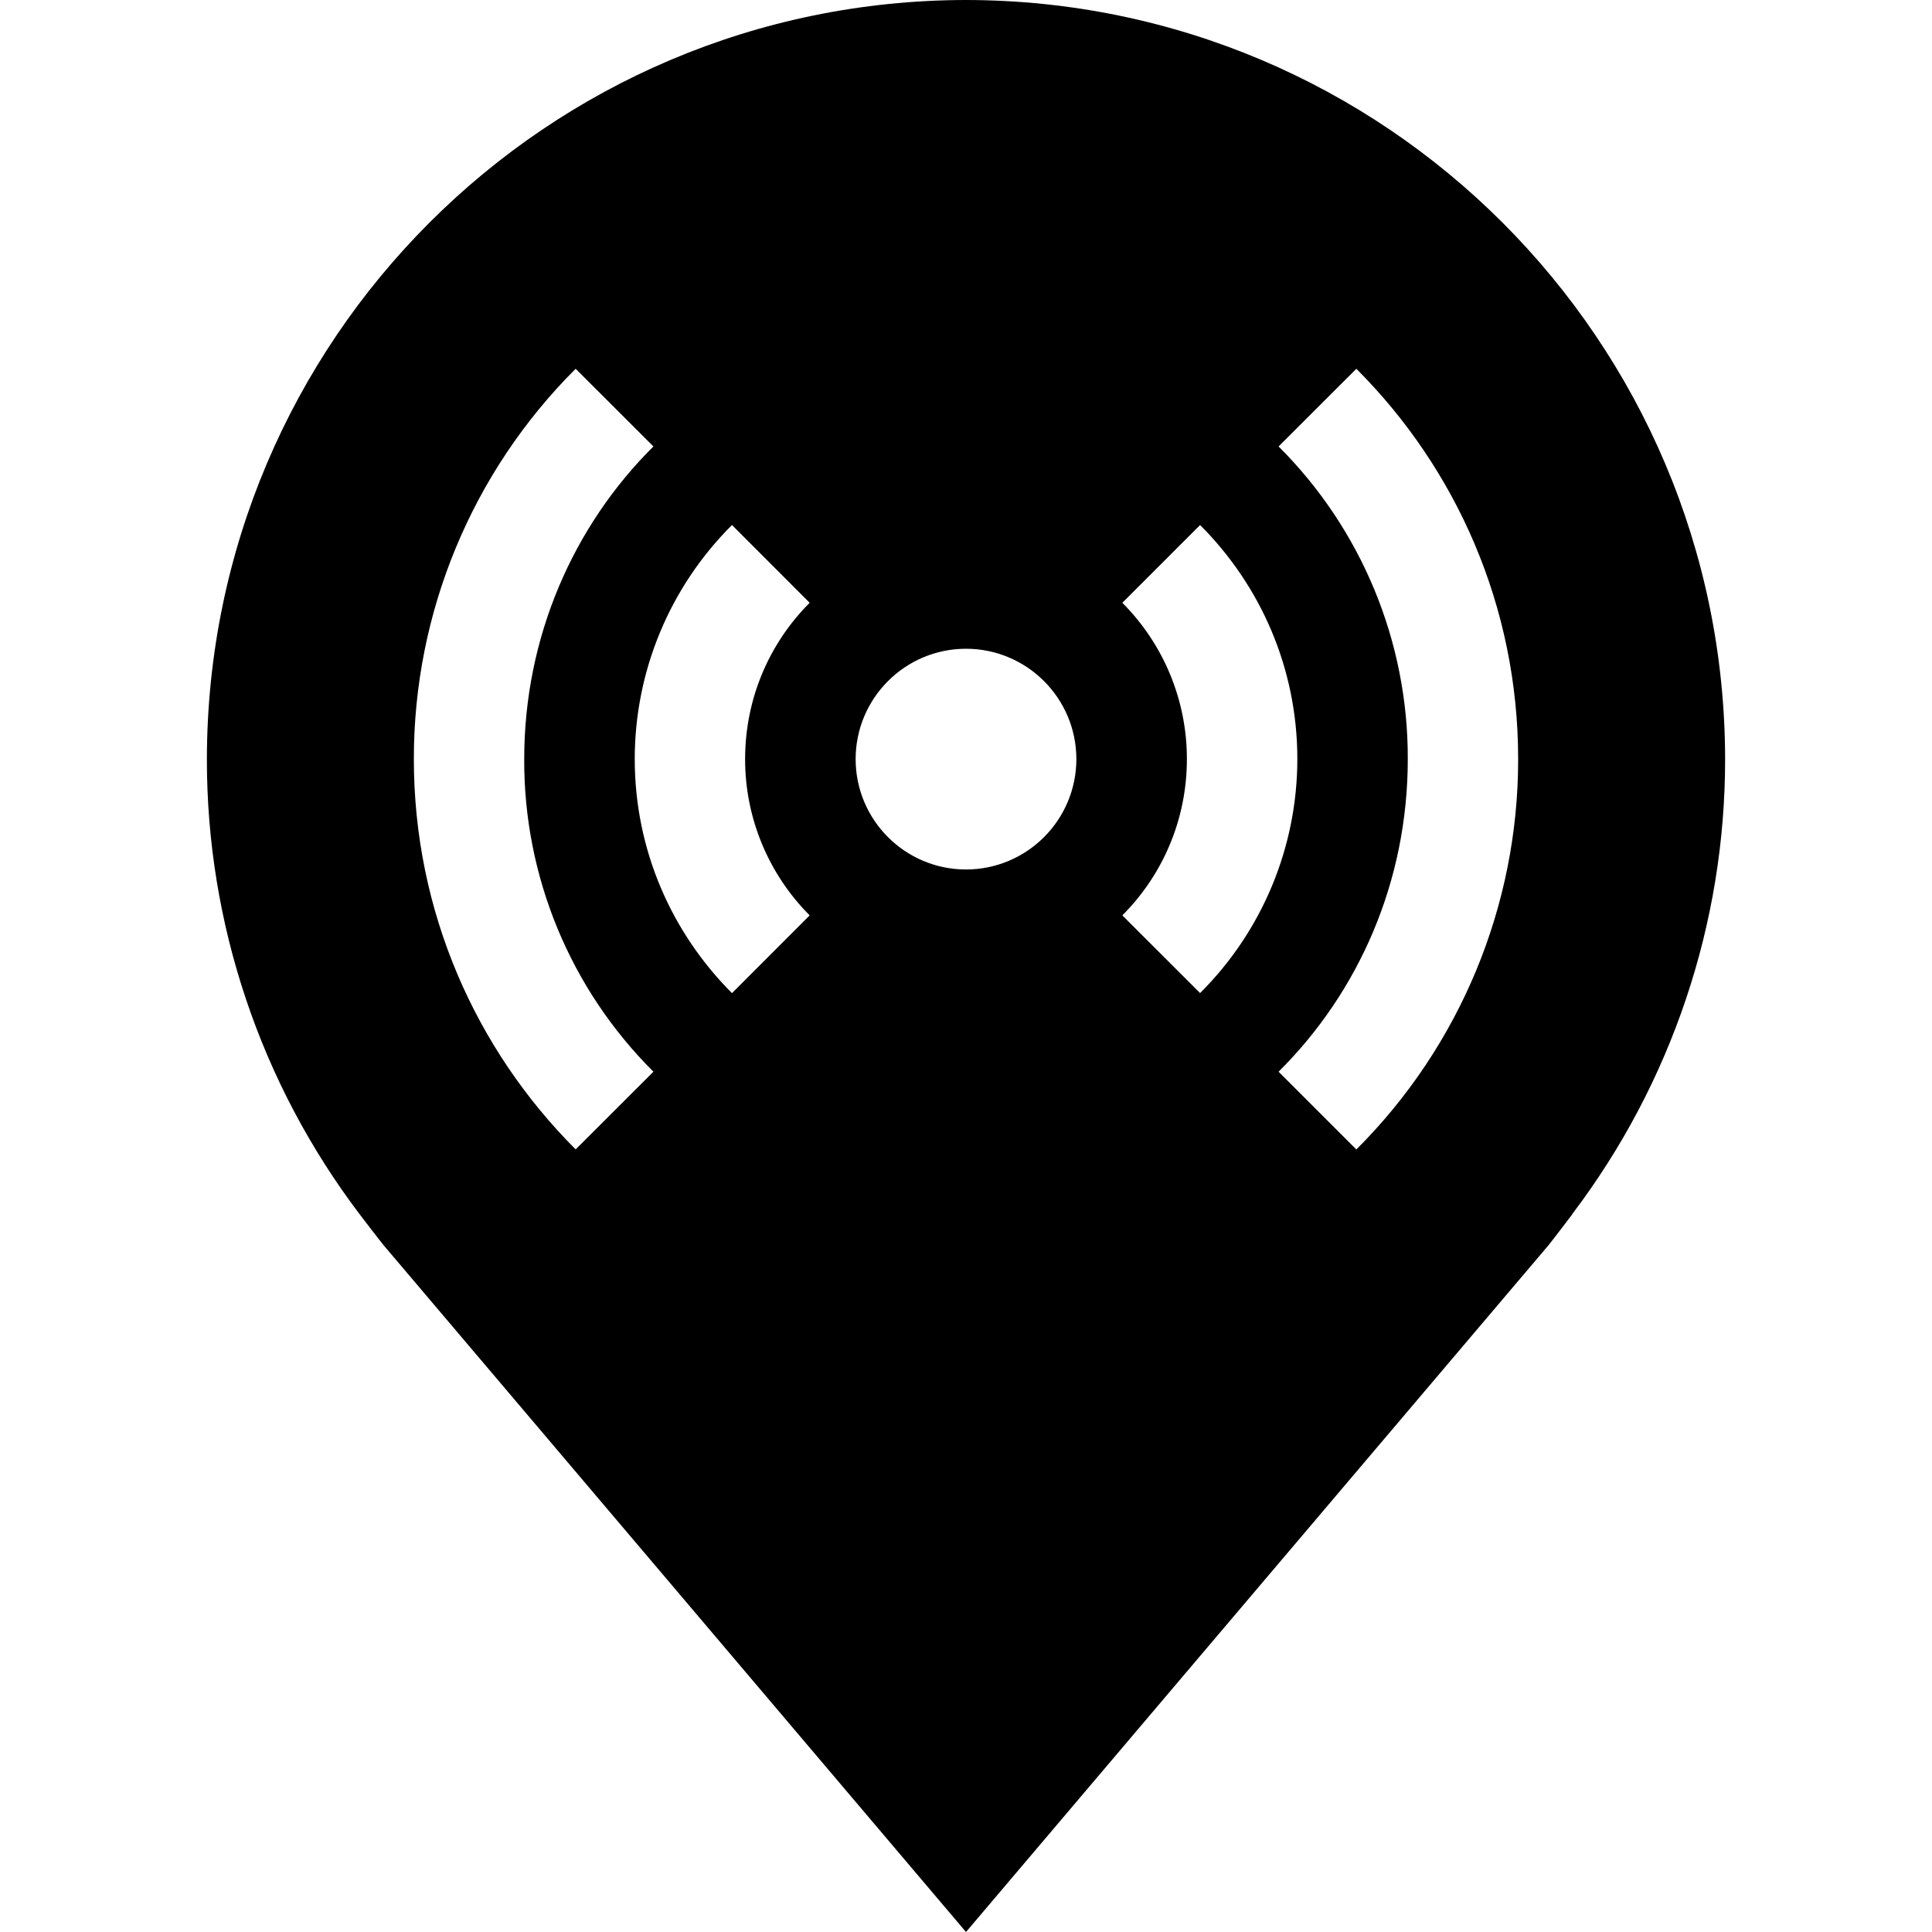
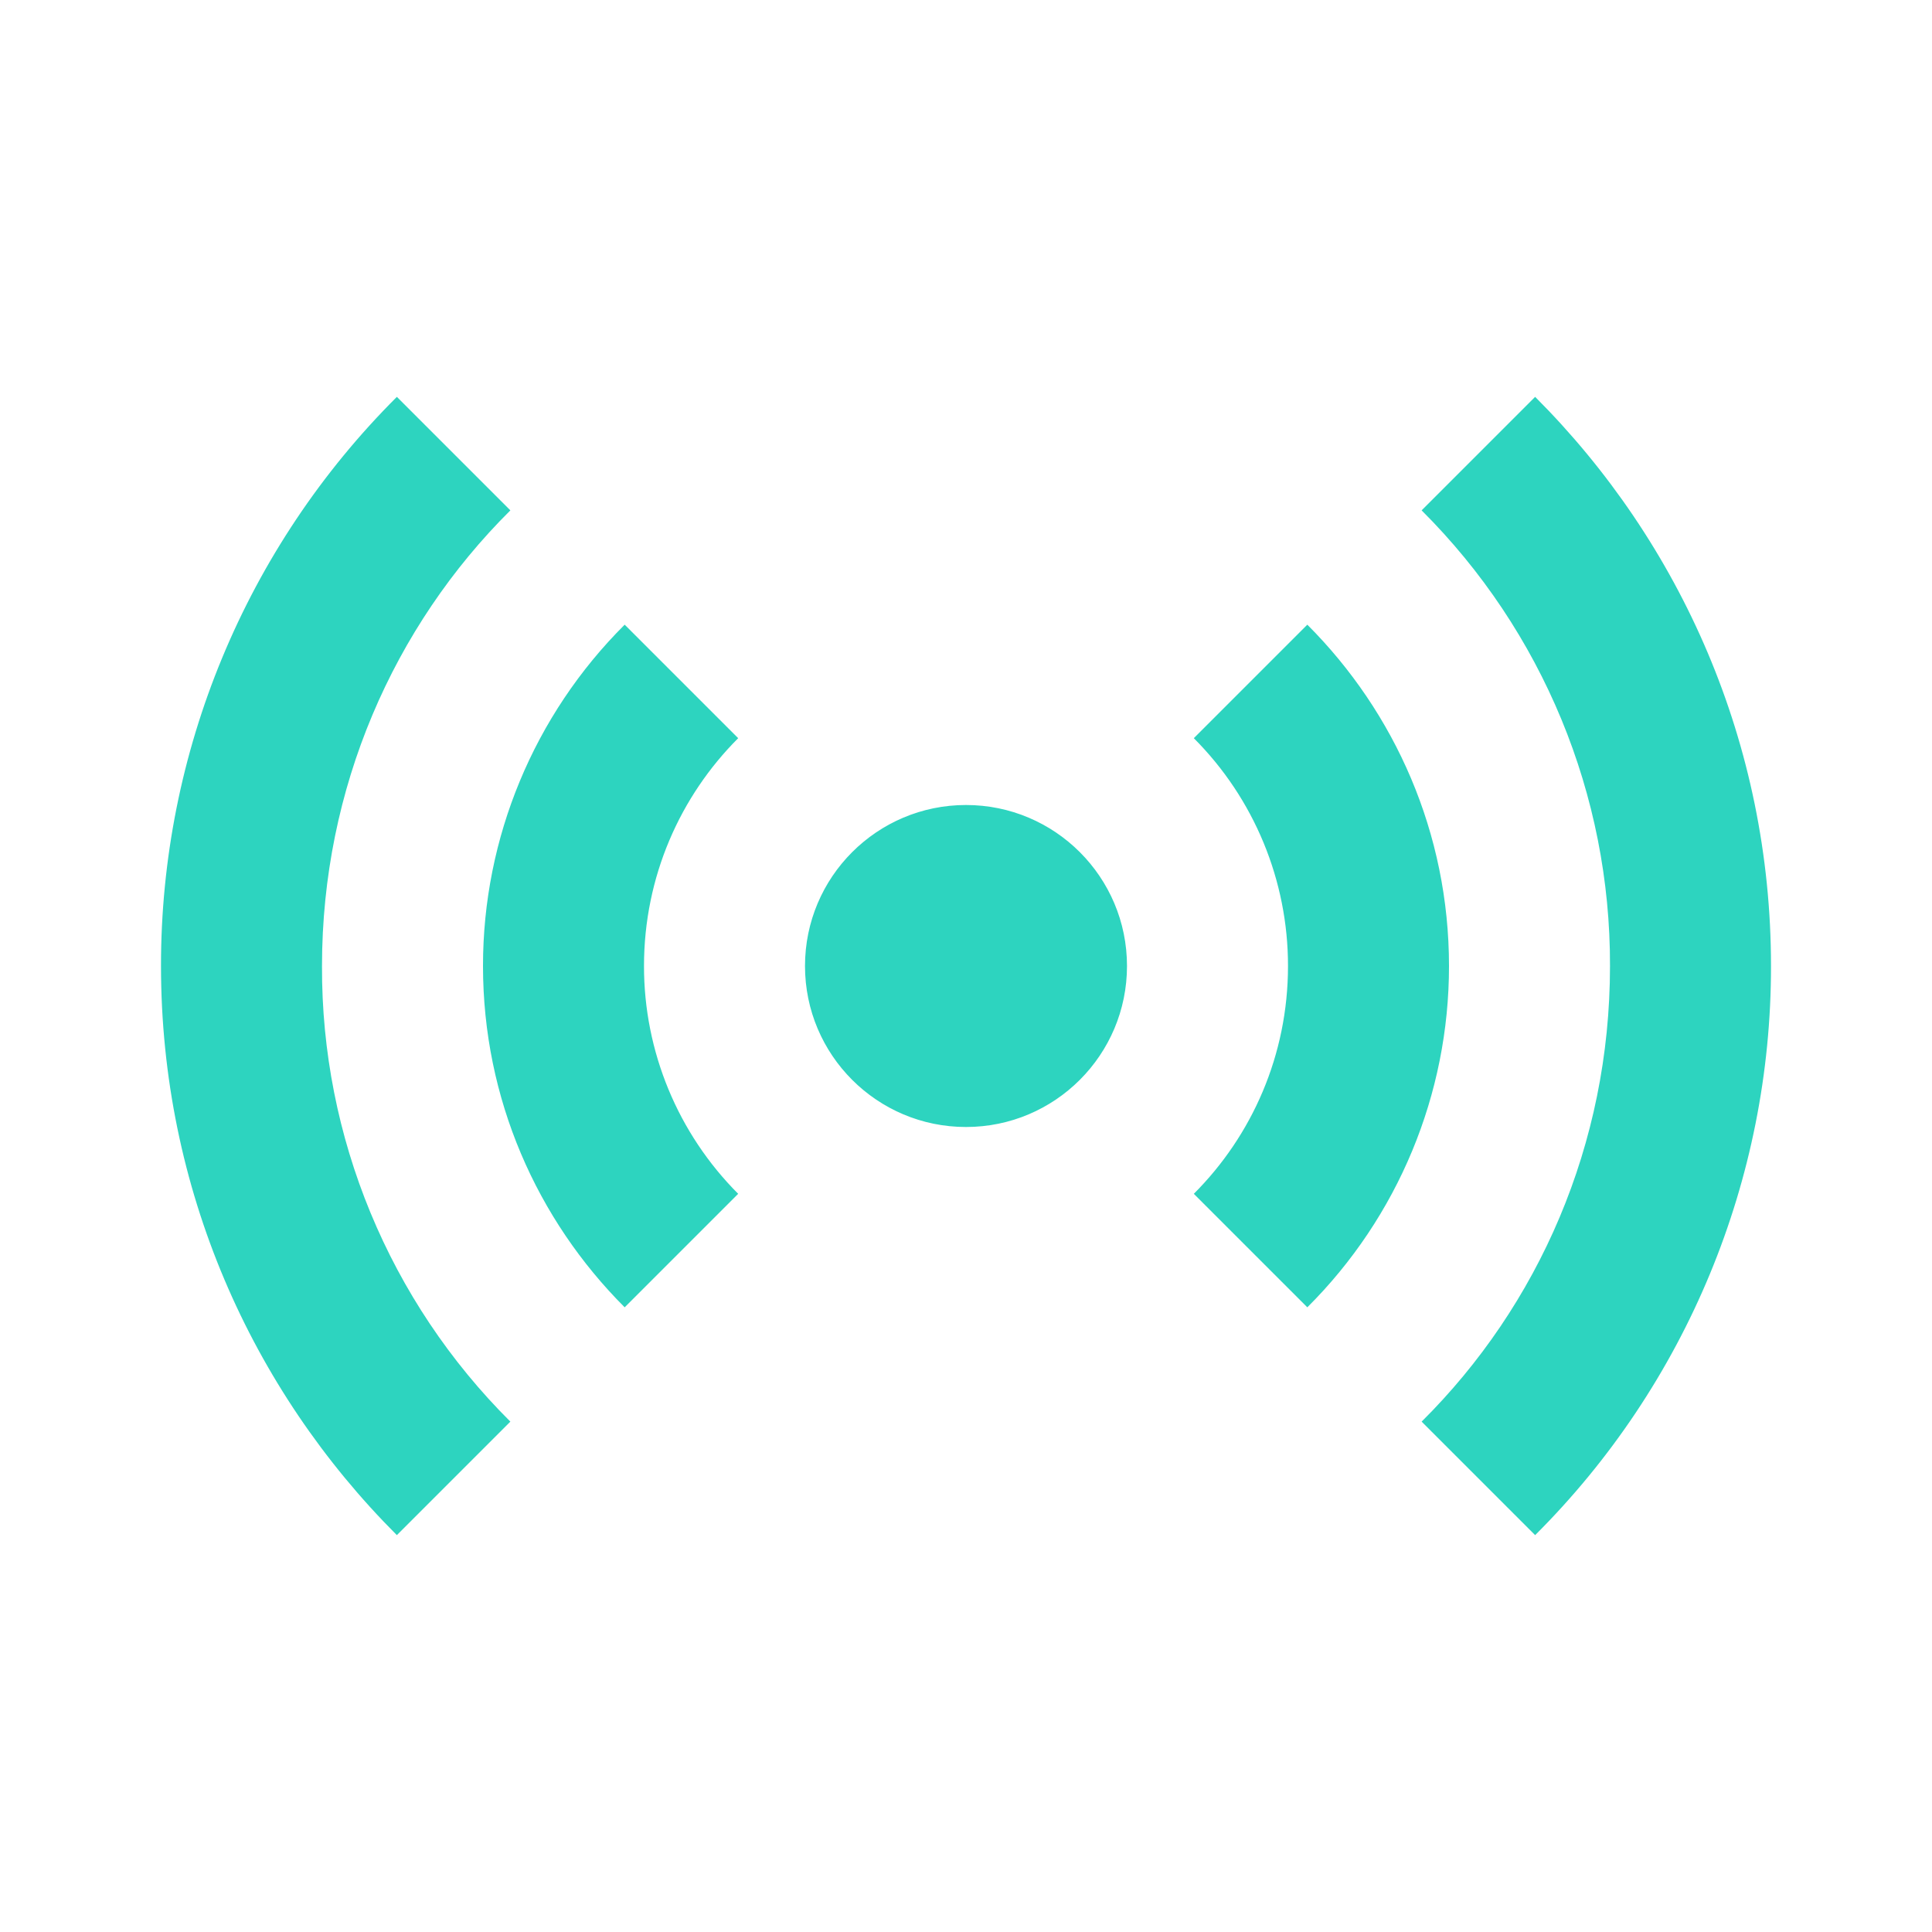
- <svg xmlns="http://www.w3.org/2000/svg" width="24" height="24" viewBox="0 0 24 24" version="1.1" id="svg1">
-   <path d="m 12,0 a 9.441,9.441 0 0 0 -9.43,9.43 9.344,9.344 0 0 0 1.9,5.657 c 0,0 0.258,0.338 0.3,0.387 L 12,24 19.235,15.47 c 0.038,-0.045 0.295,-0.384 0.295,-0.384 v -0.003 A 9.344,9.344 0 0 0 21.43,9.43 9.441,9.441 0 0 0 12,0 Z M 7.151,4.581 8.117,5.546 C 7.122,6.534 6.512,7.914 6.512,9.43 A 5.446,5.446 0 0 0 8.117,13.313 L 7.151,14.278 C 5.91,13.037 5.141,11.323 5.141,9.43 A 6.839,6.839 0 0 1 7.151,4.581 Z m 9.698,0 c 1.242,1.242 2.01,2.956 2.01,4.849 a 6.839,6.839 0 0 1 -2.01,4.849 L 15.883,13.313 c 0.995,-0.988 1.605,-2.361 1.605,-3.883 A 5.46,5.46 0 0 0 15.883,5.546 Z M 9.093,6.522 10.058,7.488 C 9.564,7.982 9.256,8.668 9.256,9.43 A 2.744,2.744 0 0 0 10.058,11.371 L 9.093,12.337 C 8.345,11.589 7.885,10.561 7.885,9.43 A 4.102,4.102 0 0 1 9.093,6.522 Z m 5.815,0 c 0.748,0.748 1.208,1.775 1.208,2.907 a 4.102,4.102 0 0 1 -1.208,2.907 L 13.942,11.371 c 0.494,-0.494 0.802,-1.18 0.802,-1.942 A 2.744,2.744 0 0 0 13.942,7.488 Z M 12,8.059 a 1.372,1.372 0 0 1 1.371,1.371 1.372,1.372 0 0 1 -1.371,1.371 1.372,1.372 0 0 1 -1.371,-1.371 1.372,1.372 0 0 1 1.371,-1.371 z" />
+ <svg xmlns="http://www.w3.org/2000/svg" viewBox="0 0 24 24">
+   <path fill="#2dd4bf" d="M4.93 4.93A9.97 9.97 0 0 0 2 12c0 2.76 1.12 5.26 2.93 7.07l1.41-1.41A7.94 7.94 0 0 1 4 12c0-2.21.89-4.22 2.34-5.66zm14.14 0l-1.41 1.41A7.96 7.96 0 0 1 20 12c0 2.22-.89 4.22-2.34 5.66l1.41 1.41A9.97 9.97 0 0 0 22 12c0-2.76-1.12-5.26-2.93-7.07M7.76 7.76A5.98 5.98 0 0 0 6 12c0 1.65.67 3.15 1.76 4.24l1.41-1.41A4 4 0 0 1 8 12c0-1.11.45-2.11 1.17-2.83zm8.48 0l-1.41 1.41A4 4 0 0 1 16 12c0 1.11-.45 2.11-1.17 2.83l1.41 1.41A5.98 5.98 0 0 0 18 12c0-1.65-.67-3.15-1.76-4.24M12 10a2 2 0 0 0-2 2a2 2 0 0 0 2 2a2 2 0 0 0 2-2a2 2 0 0 0-2-2" />
</svg>
